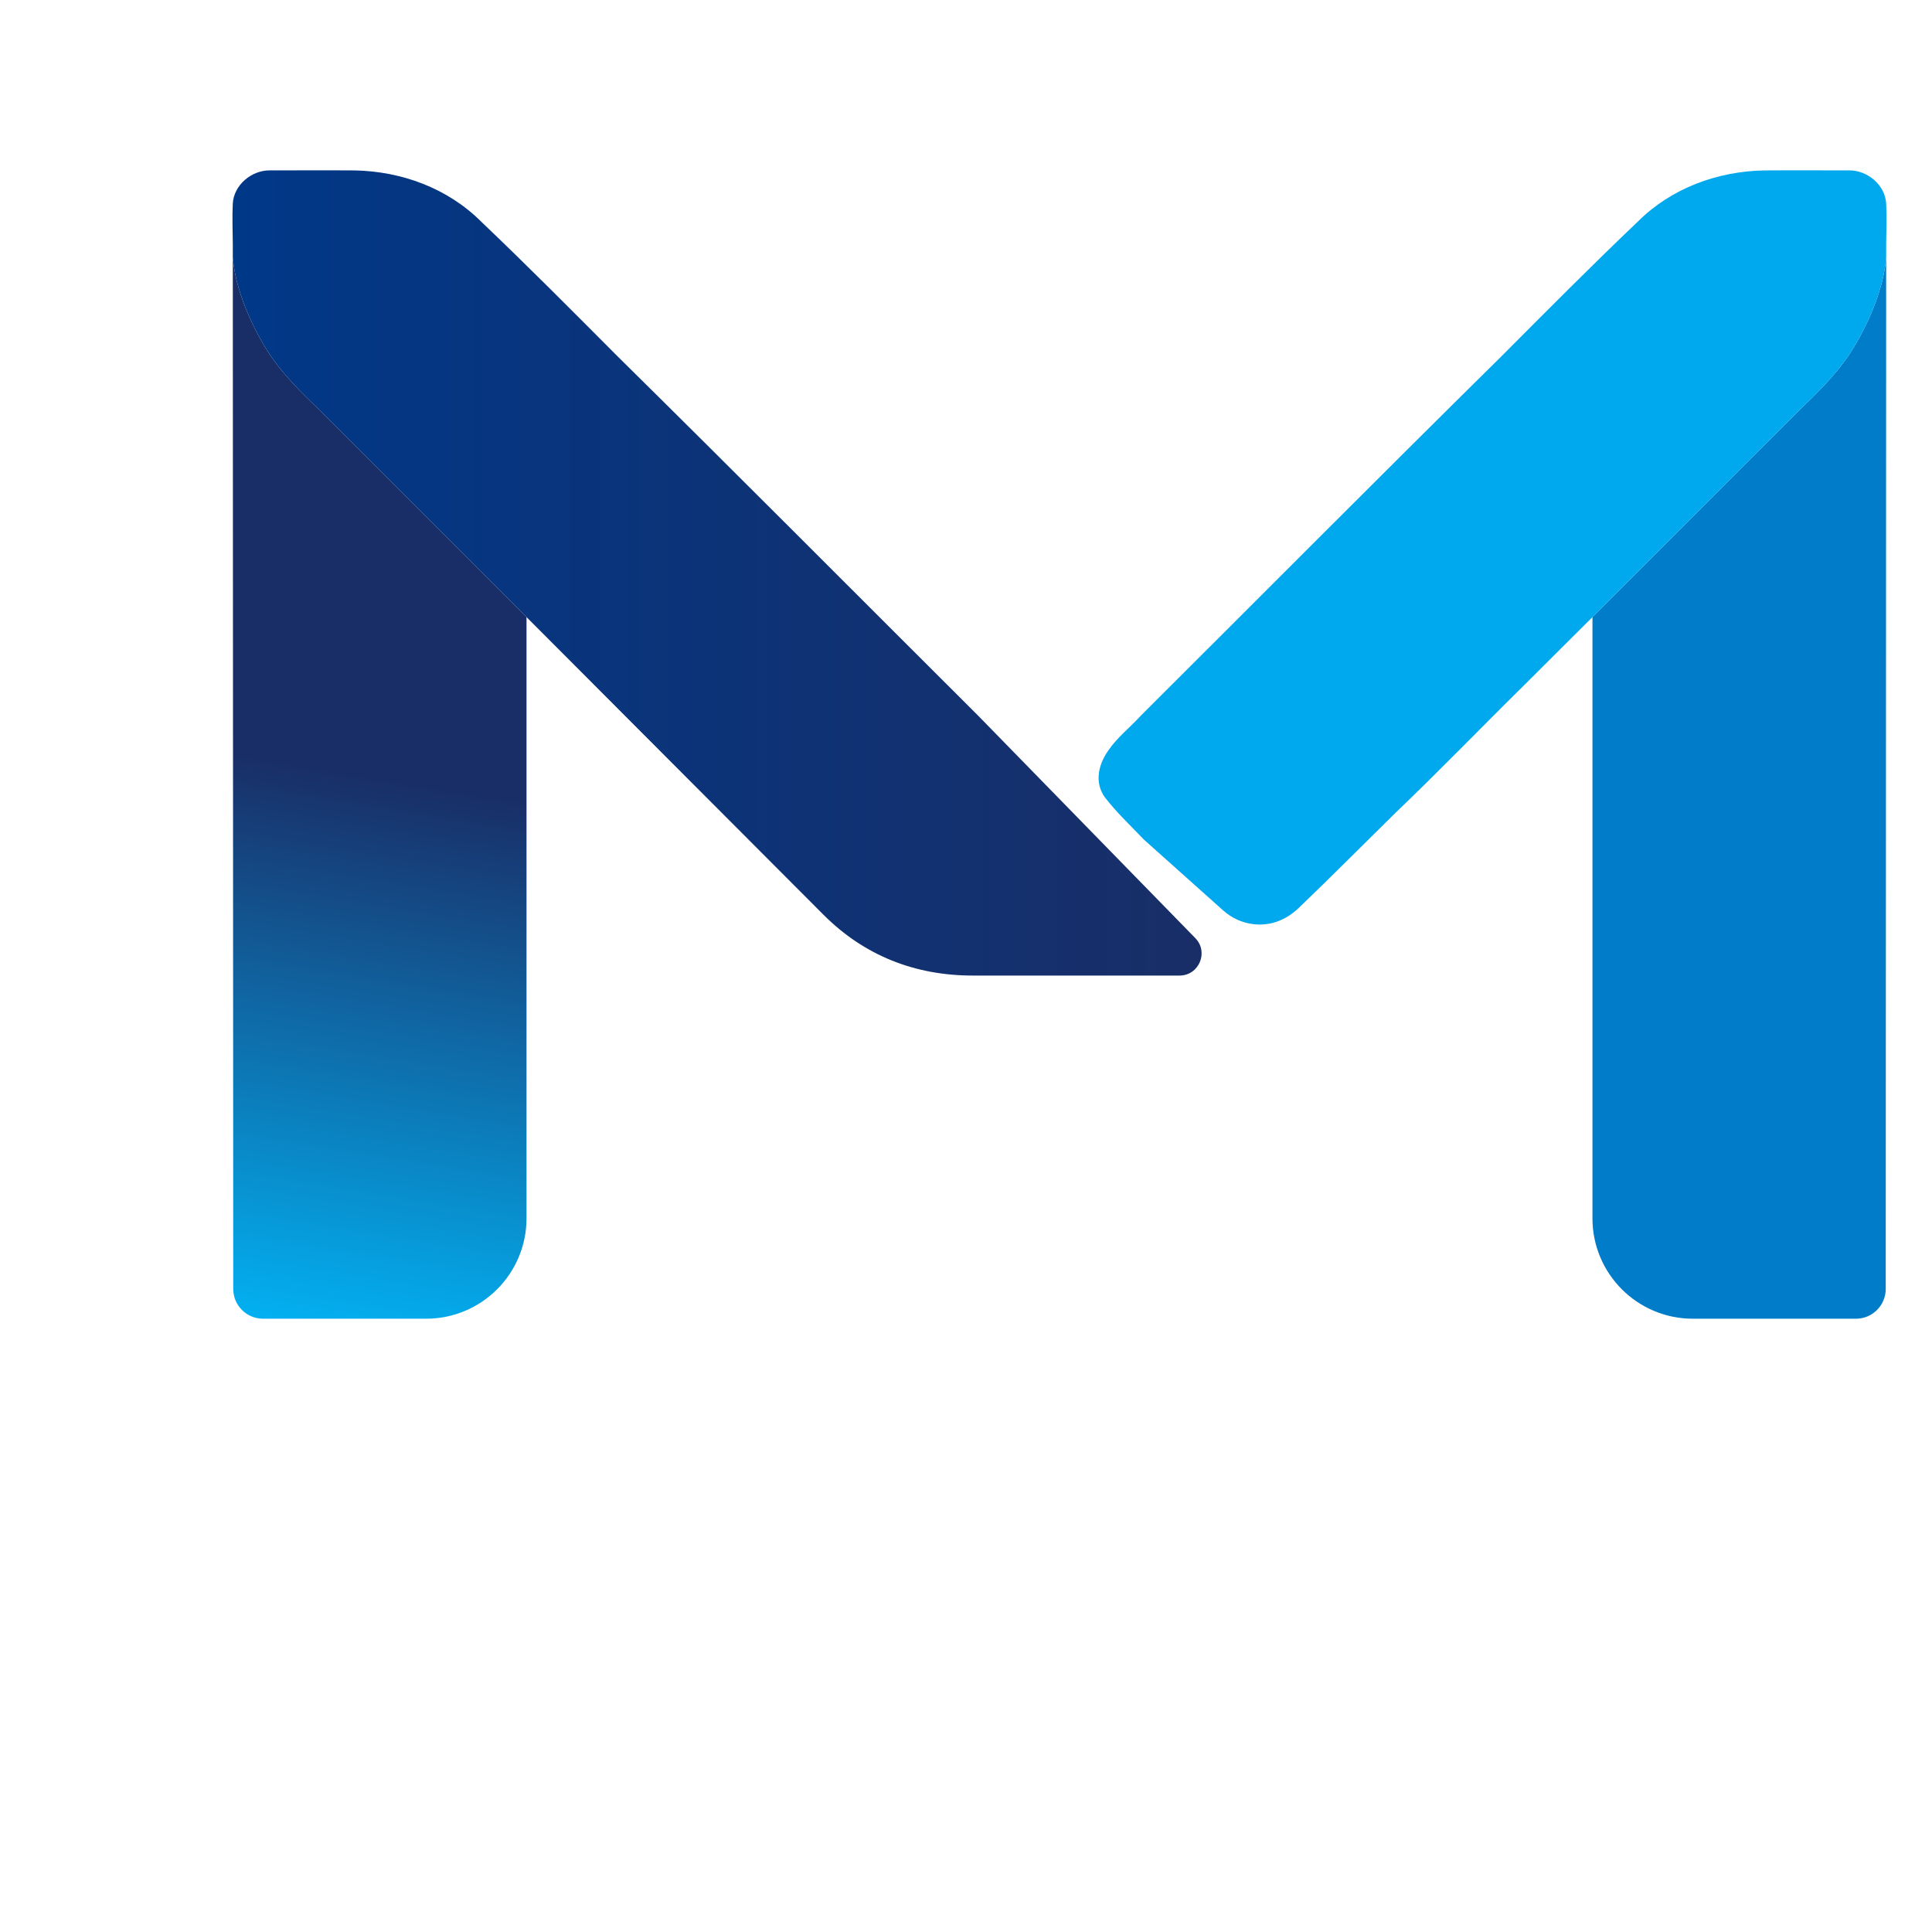
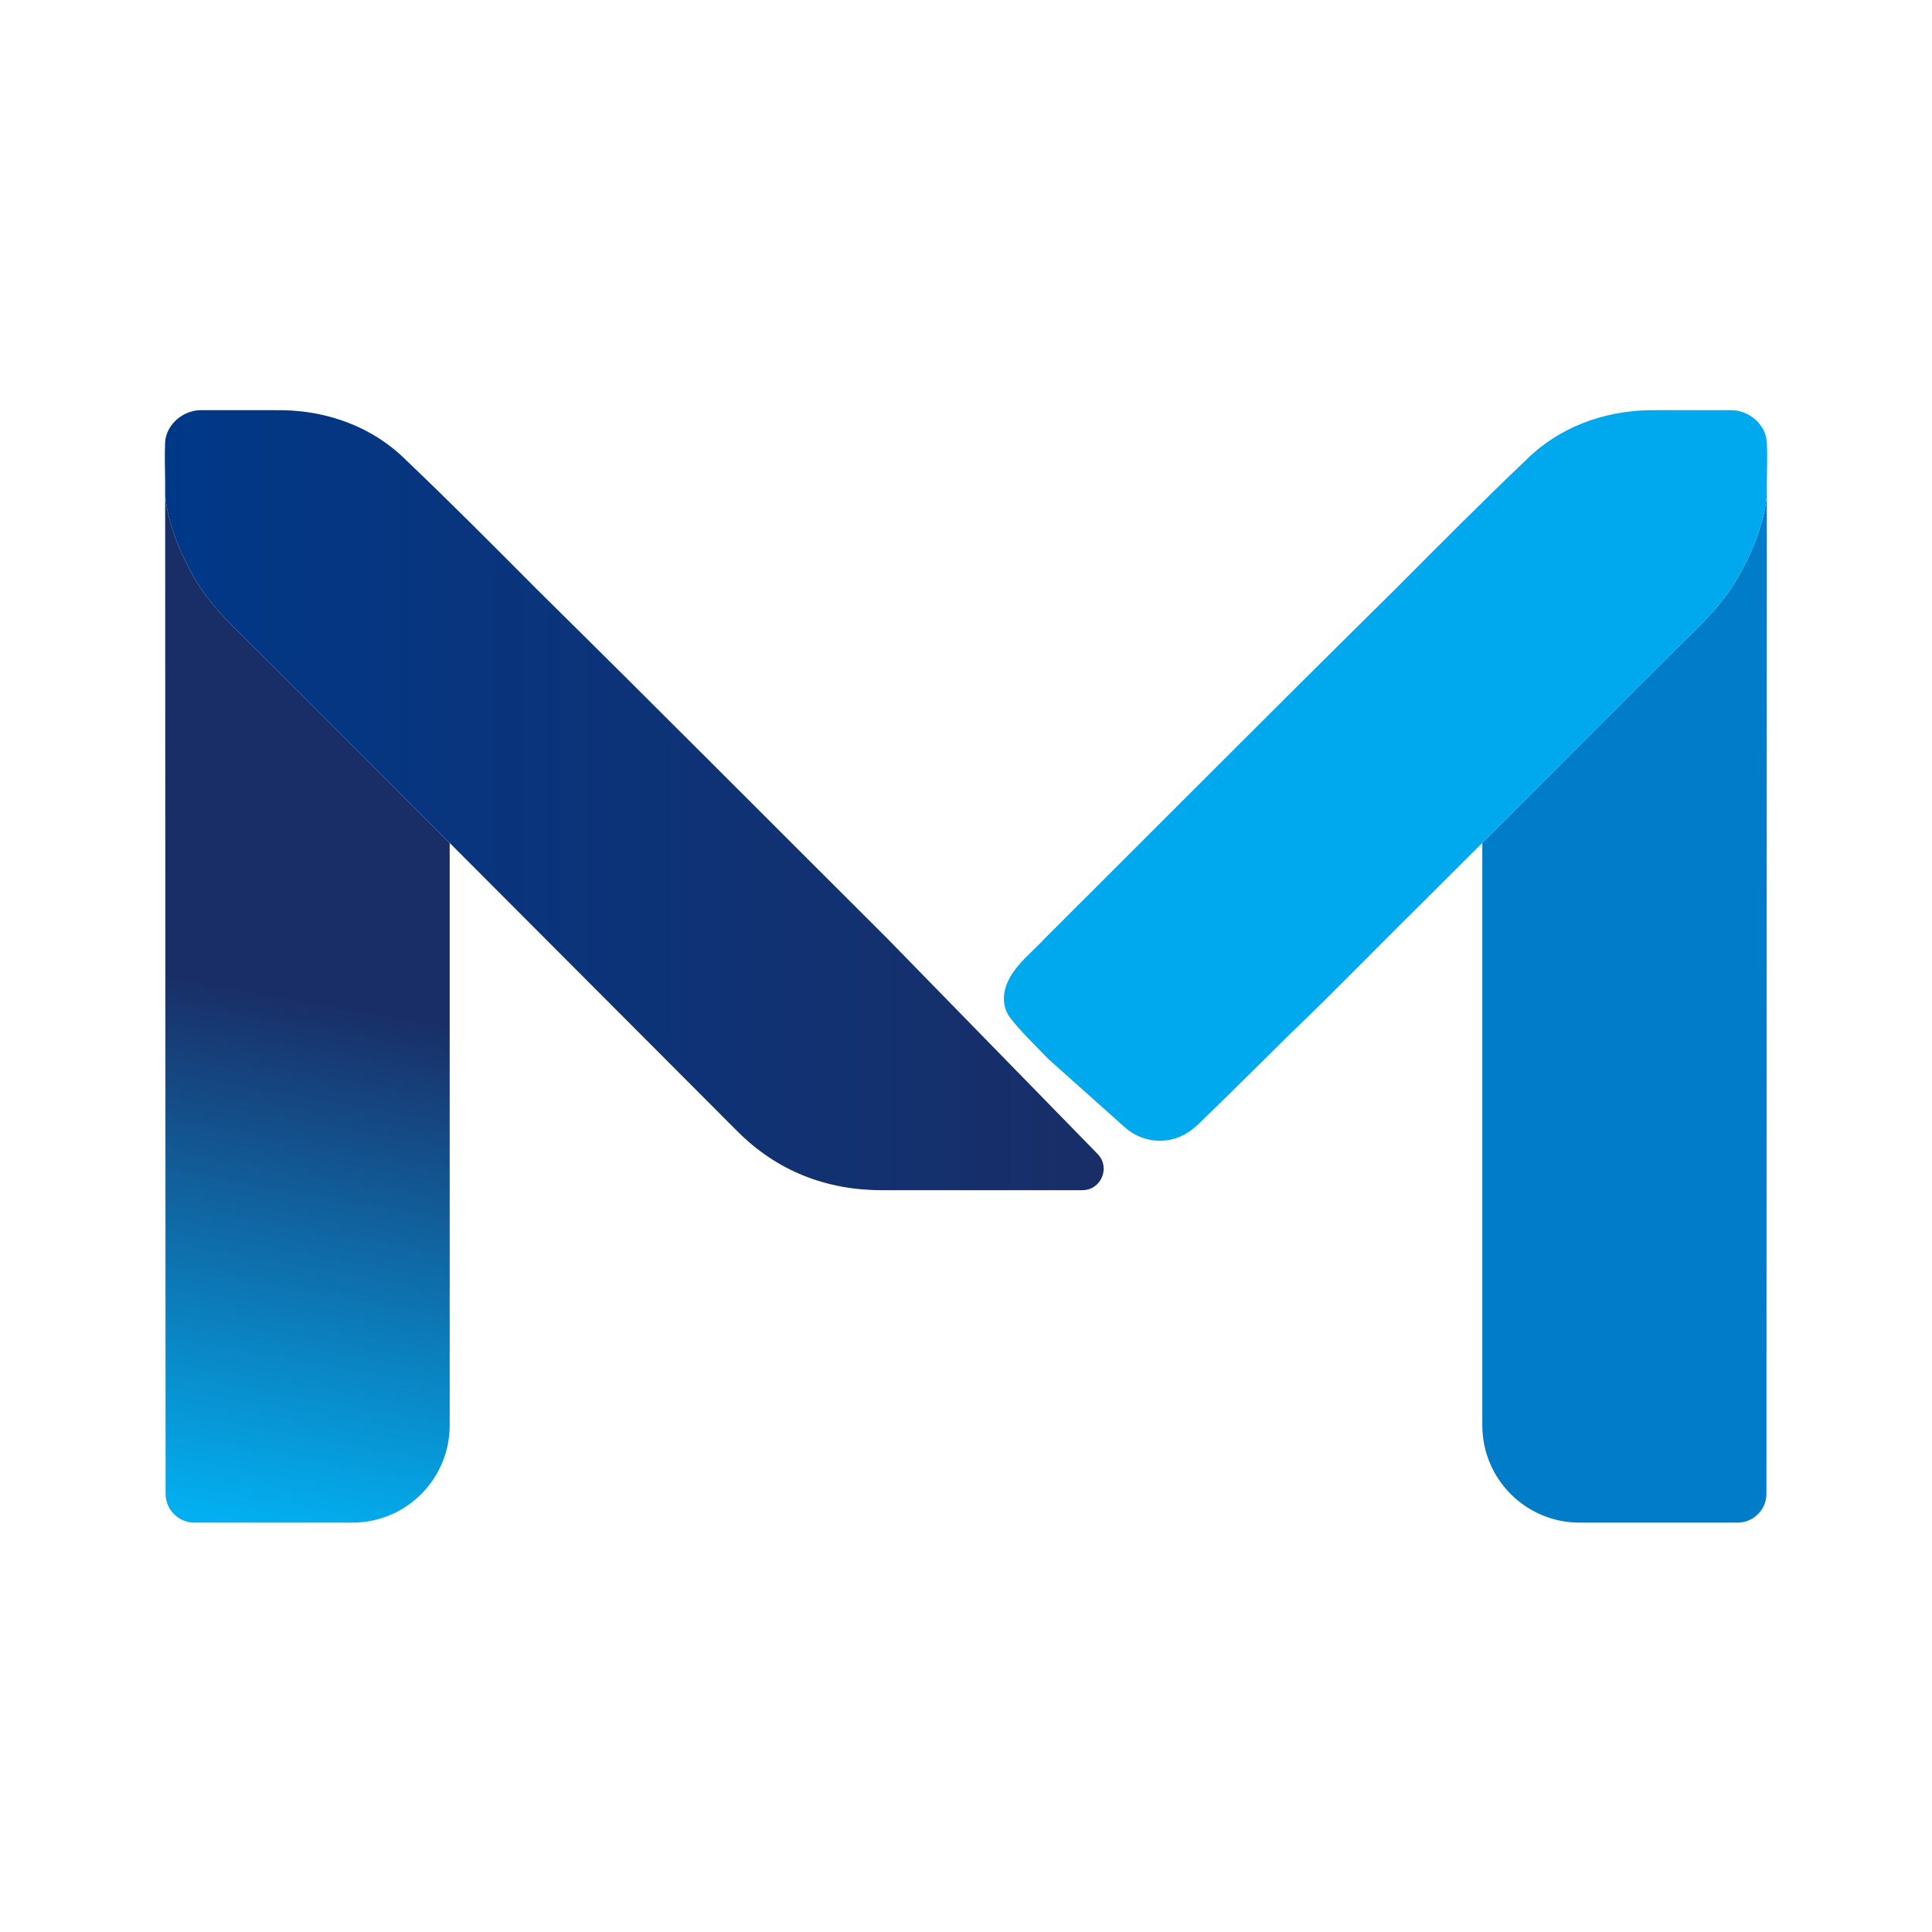
- <svg xmlns="http://www.w3.org/2000/svg" version="1.2" viewBox="150 150 1550 1550" role="img" aria-label="Imediato Seguros">
+ <svg xmlns="http://www.w3.org/2000/svg" version="1.2" viewBox="200 -53 1600 1600" role="img" aria-label="Imediato Seguros">
  <defs>
    <linearGradient id="g1" x2="1" gradientUnits="userSpaceOnUse" gradientTransform="matrix(136.673,-805.902,349.409,59.256,-1183.125,941.434)">
      <stop offset="0" stop-color="#03aff0" />
      <stop offset=".537" stop-color="#192e67" />
    </linearGradient>
    <linearGradient id="g2" x2="1" gradientUnits="userSpaceOnUse" gradientTransform="matrix(777.516,0,0,646.018,336.507,286.649)">
      <stop offset="0" stop-color="#003888" />
      <stop offset="1" stop-color="#192e67" />
    </linearGradient>
    <linearGradient id="g3" x2="1" gradientUnits="userSpaceOnUse" gradientTransform="matrix(1.003,.86,-1.003,1.171,385.085,297.948)">
      <stop offset="0" stop-color="#003888" />
      <stop offset="1" stop-color="#192e67" />
    </linearGradient>
  </defs>
  <style>
		.s0 { fill: #007cc9 } 
		.s1 { fill: #00a8ee } 
		.s2 { fill: url(#g1) } 
		.s3 { fill: url(#g2) } 
		.s4 { fill: url(#g3) } 
	</style>
  <g id="Layer 1">
    <g id="&lt;Group&gt;">
      <g id="&lt;Group&gt;">
        <path id="&lt;Path&gt;" class="s0" d="m1632.93 435.39c0 0 26.98-38.8 30.3-78.92l-0.35 827.61c0 13.19-10.72 23.9-23.91 23.9h-130.8c-44.52 0-80.58-36.08-80.58-80.56v-482.34c55.67-55.56 111.1-111.42 166.88-166.9 14.01-13.56 27.35-26.6 38.46-42.79z" />
      </g>
      <g id="&lt;Group&gt;">
        <path id="&lt;Path&gt;" class="s1" d="m1067.76 823.62c-10.61-11.15-22.26-22.04-31.59-34.26-8.21-11.88-4.92-25.92 2.79-36.98 7.15-10.6 17.82-18.92 26.47-28.4 96.37-96.04 192.37-192.67 289.14-288.13 36.16-36.3 72.2-72.62 109.33-107.98 26.91-26.86 63.77-40.4 101.46-41.15 22.7-0.17 45.38 0.03 68.08-0.04 14.75-0.13 28.97 11.7 29.81 26.73 0.5 10.82 0.09 21.79-0.02 32.7-0.02 2.46-0.05 4.92 0 7.37q-0.04 0.39 0 0.75v2.24c-3.32 40.12-30.3 78.92-30.3 78.92-11.11 16.19-24.45 29.23-38.46 42.79-55.78 55.48-111.21 111.34-166.88 166.9l-1.85 1.85c-17.41 17.16-34.55 34.56-51.94 51.77-35.01 34.45-69.13 69.9-104.65 103.8-25.55 25.23-50.88 50.61-76.75 75.49-3.2 3.08-6.71 5.84-10.57 8.04q-0.79 0.45-1.59 0.87c-15.89 8.4-35.41 5.6-48.81-6.38z" />
      </g>
      <g id="&lt;Group&gt;">
        <path id="&lt;Path&gt;" class="s1" d="m1663.25 356.29q0 0.09-0.02 0.18v-2.24q-0.01 1.05 0.02 2.06z" />
      </g>
      <path id="&lt;Path&gt;" class="s2" d="m572.41 645.08v482.34c0 44.48-36.06 80.56-80.58 80.56h-130.8c-13.19 0-23.91-10.71-23.91-23.9l-0.35-827.61c3.32 40.12 30.3 78.92 30.3 78.92 11.11 16.19 24.45 29.23 38.46 42.79 55.78 55.48 111.21 111.34 166.88 166.9z" />
      <path id="&lt;Path&gt;" class="s3" d="m1096.3 932.67h-165.9c-46.32 0-87.07-16.02-119.78-48.83l-236.36-236.91q-0.92-0.93-1.85-1.85c-55.67-55.56-111.1-111.42-166.88-166.9-14.01-13.56-27.35-26.6-38.46-42.79 0 0-26.98-38.8-30.3-78.92v-2.24q0.04-0.36 0-0.75c0.05-2.45 0.02-4.91 0-7.37-0.11-10.91-0.52-21.88-0.02-32.7 0.84-15.03 15.06-26.86 29.81-26.73 22.7 0.07 45.38-0.13 68.08 0.04 37.69 0.75 74.55 14.29 101.46 41.15 37.13 35.36 73.17 71.68 109.33 107.98 96.77 95.46 192.77 192.09 289.14 288.13l174.35 178.6c11 11.17 3.07 30.09-12.62 30.09z" />
      <path id="&lt;Path&gt;" class="s4" d="m336.77 354.23v2.24q-0.02-0.09-0.02-0.18 0.03-1.01 0.02-2.06z" />
    </g>
  </g>
</svg>
